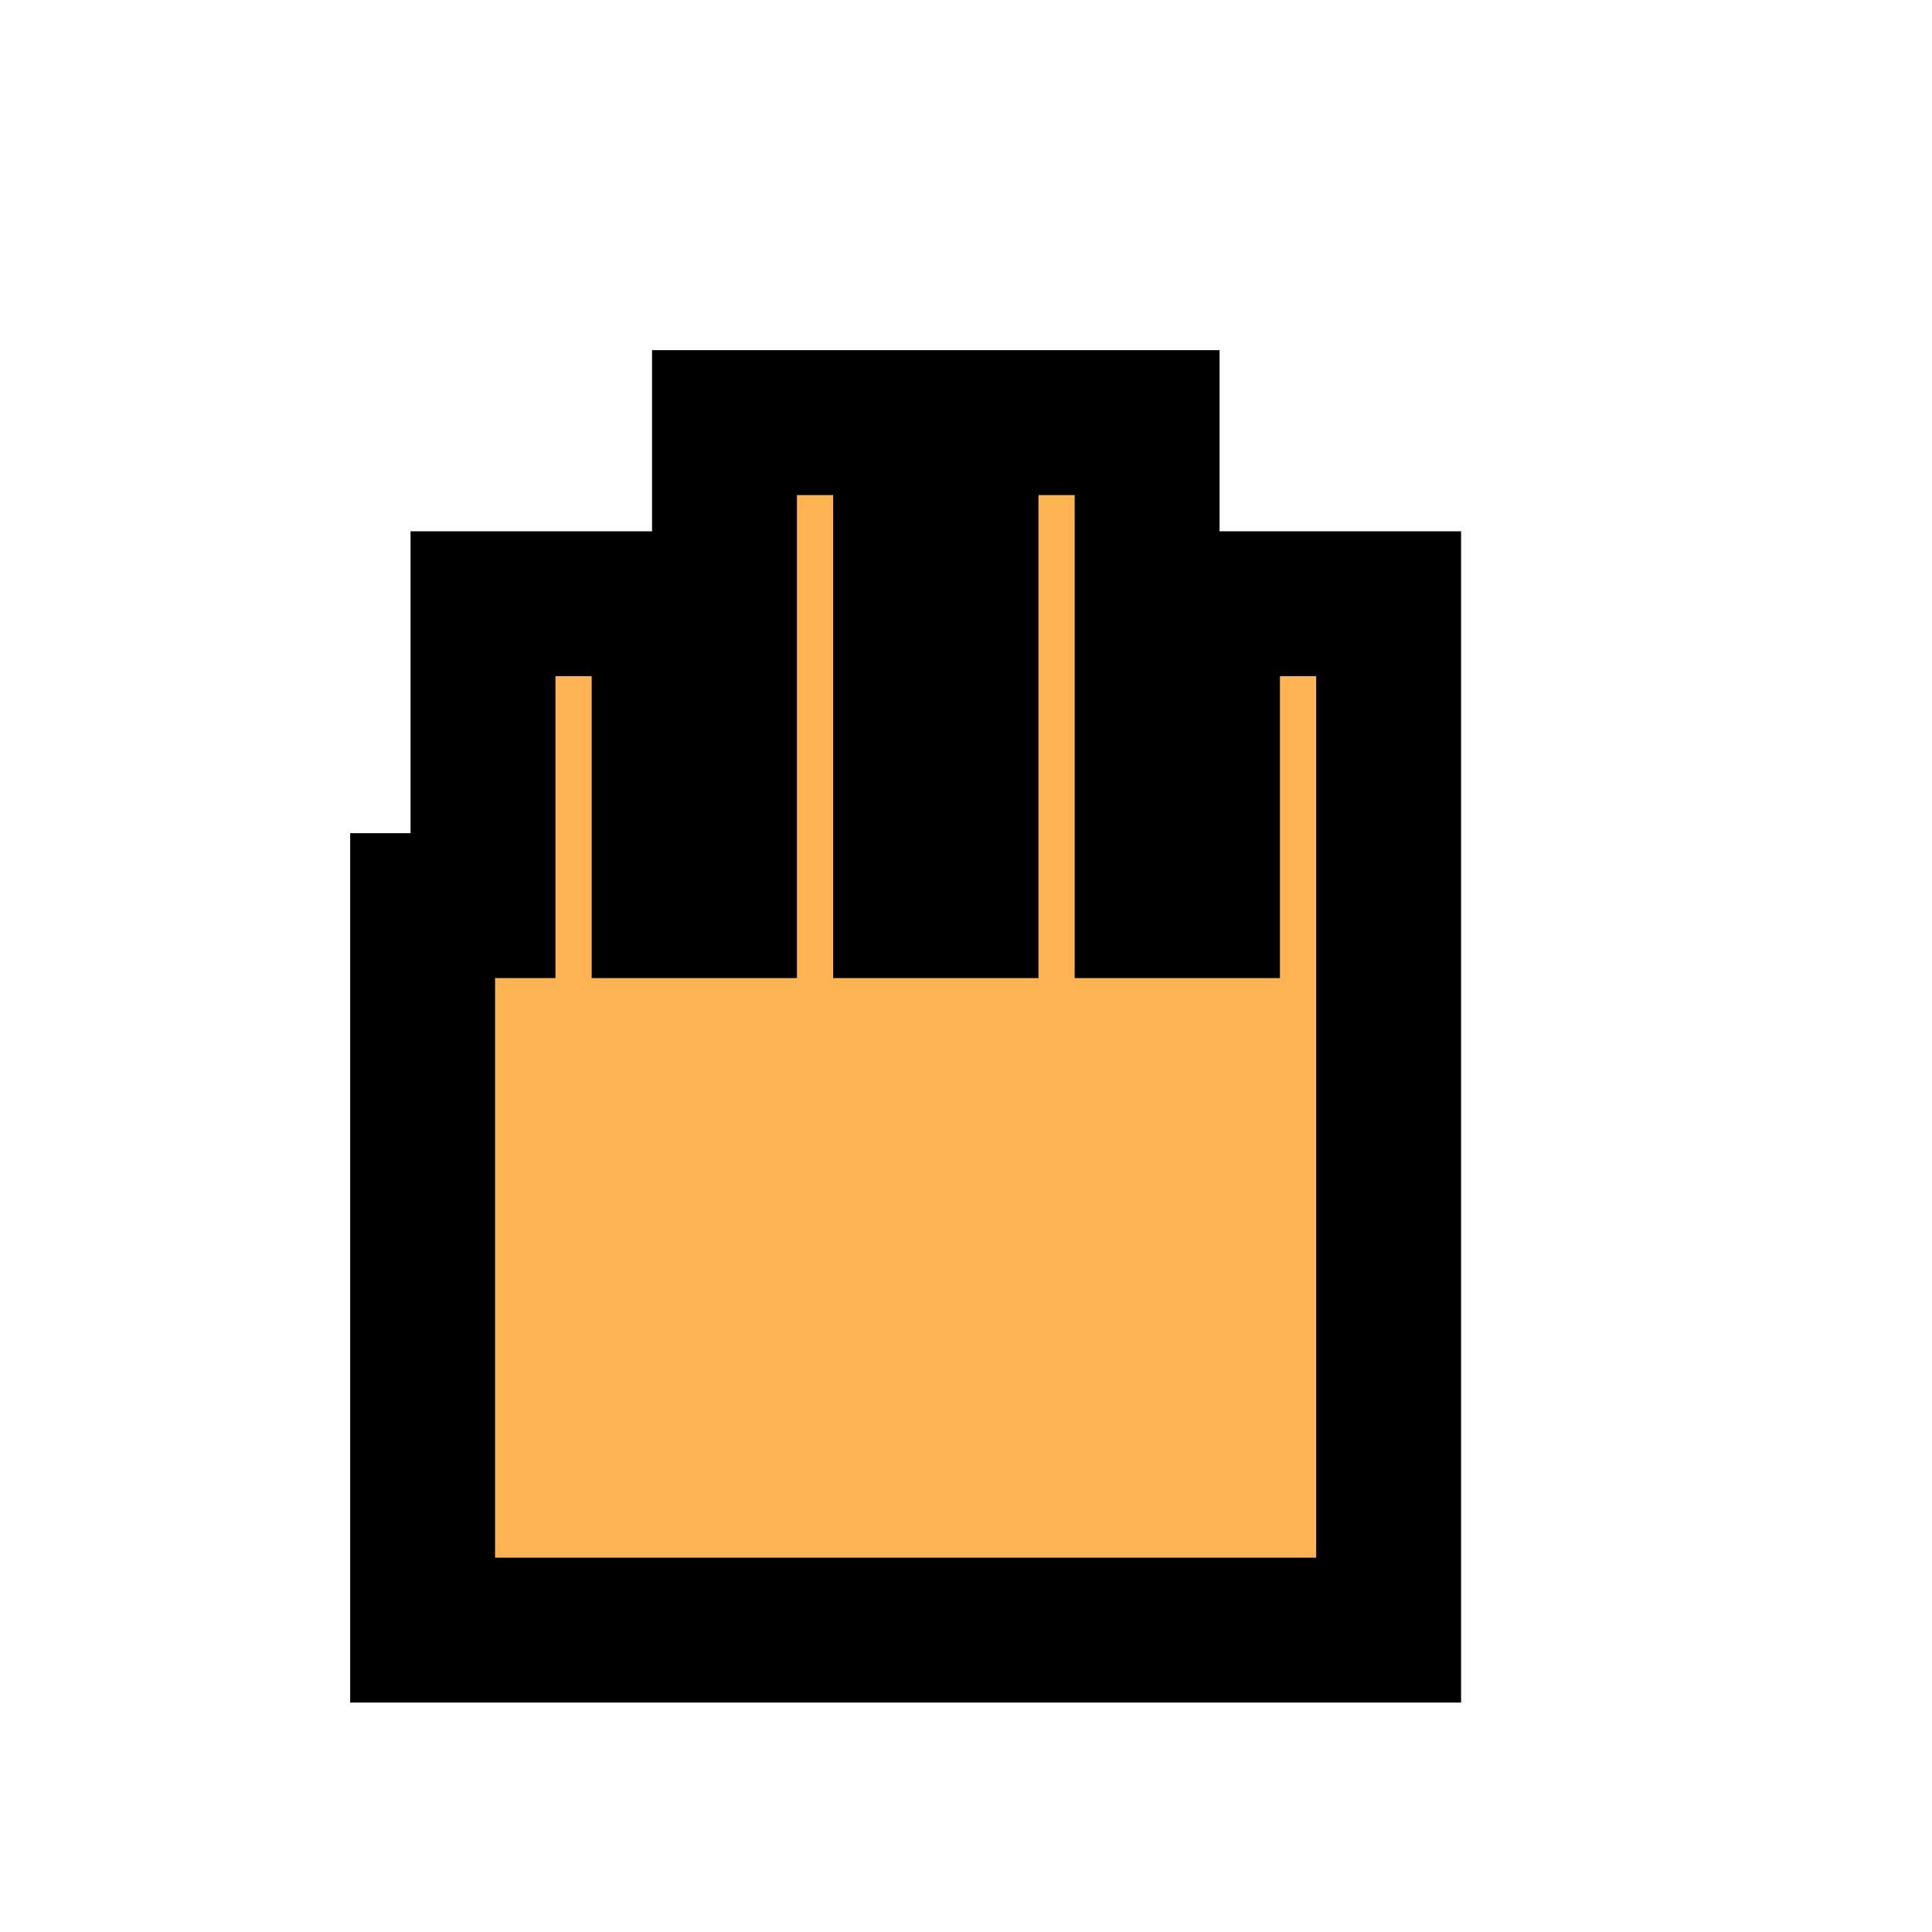
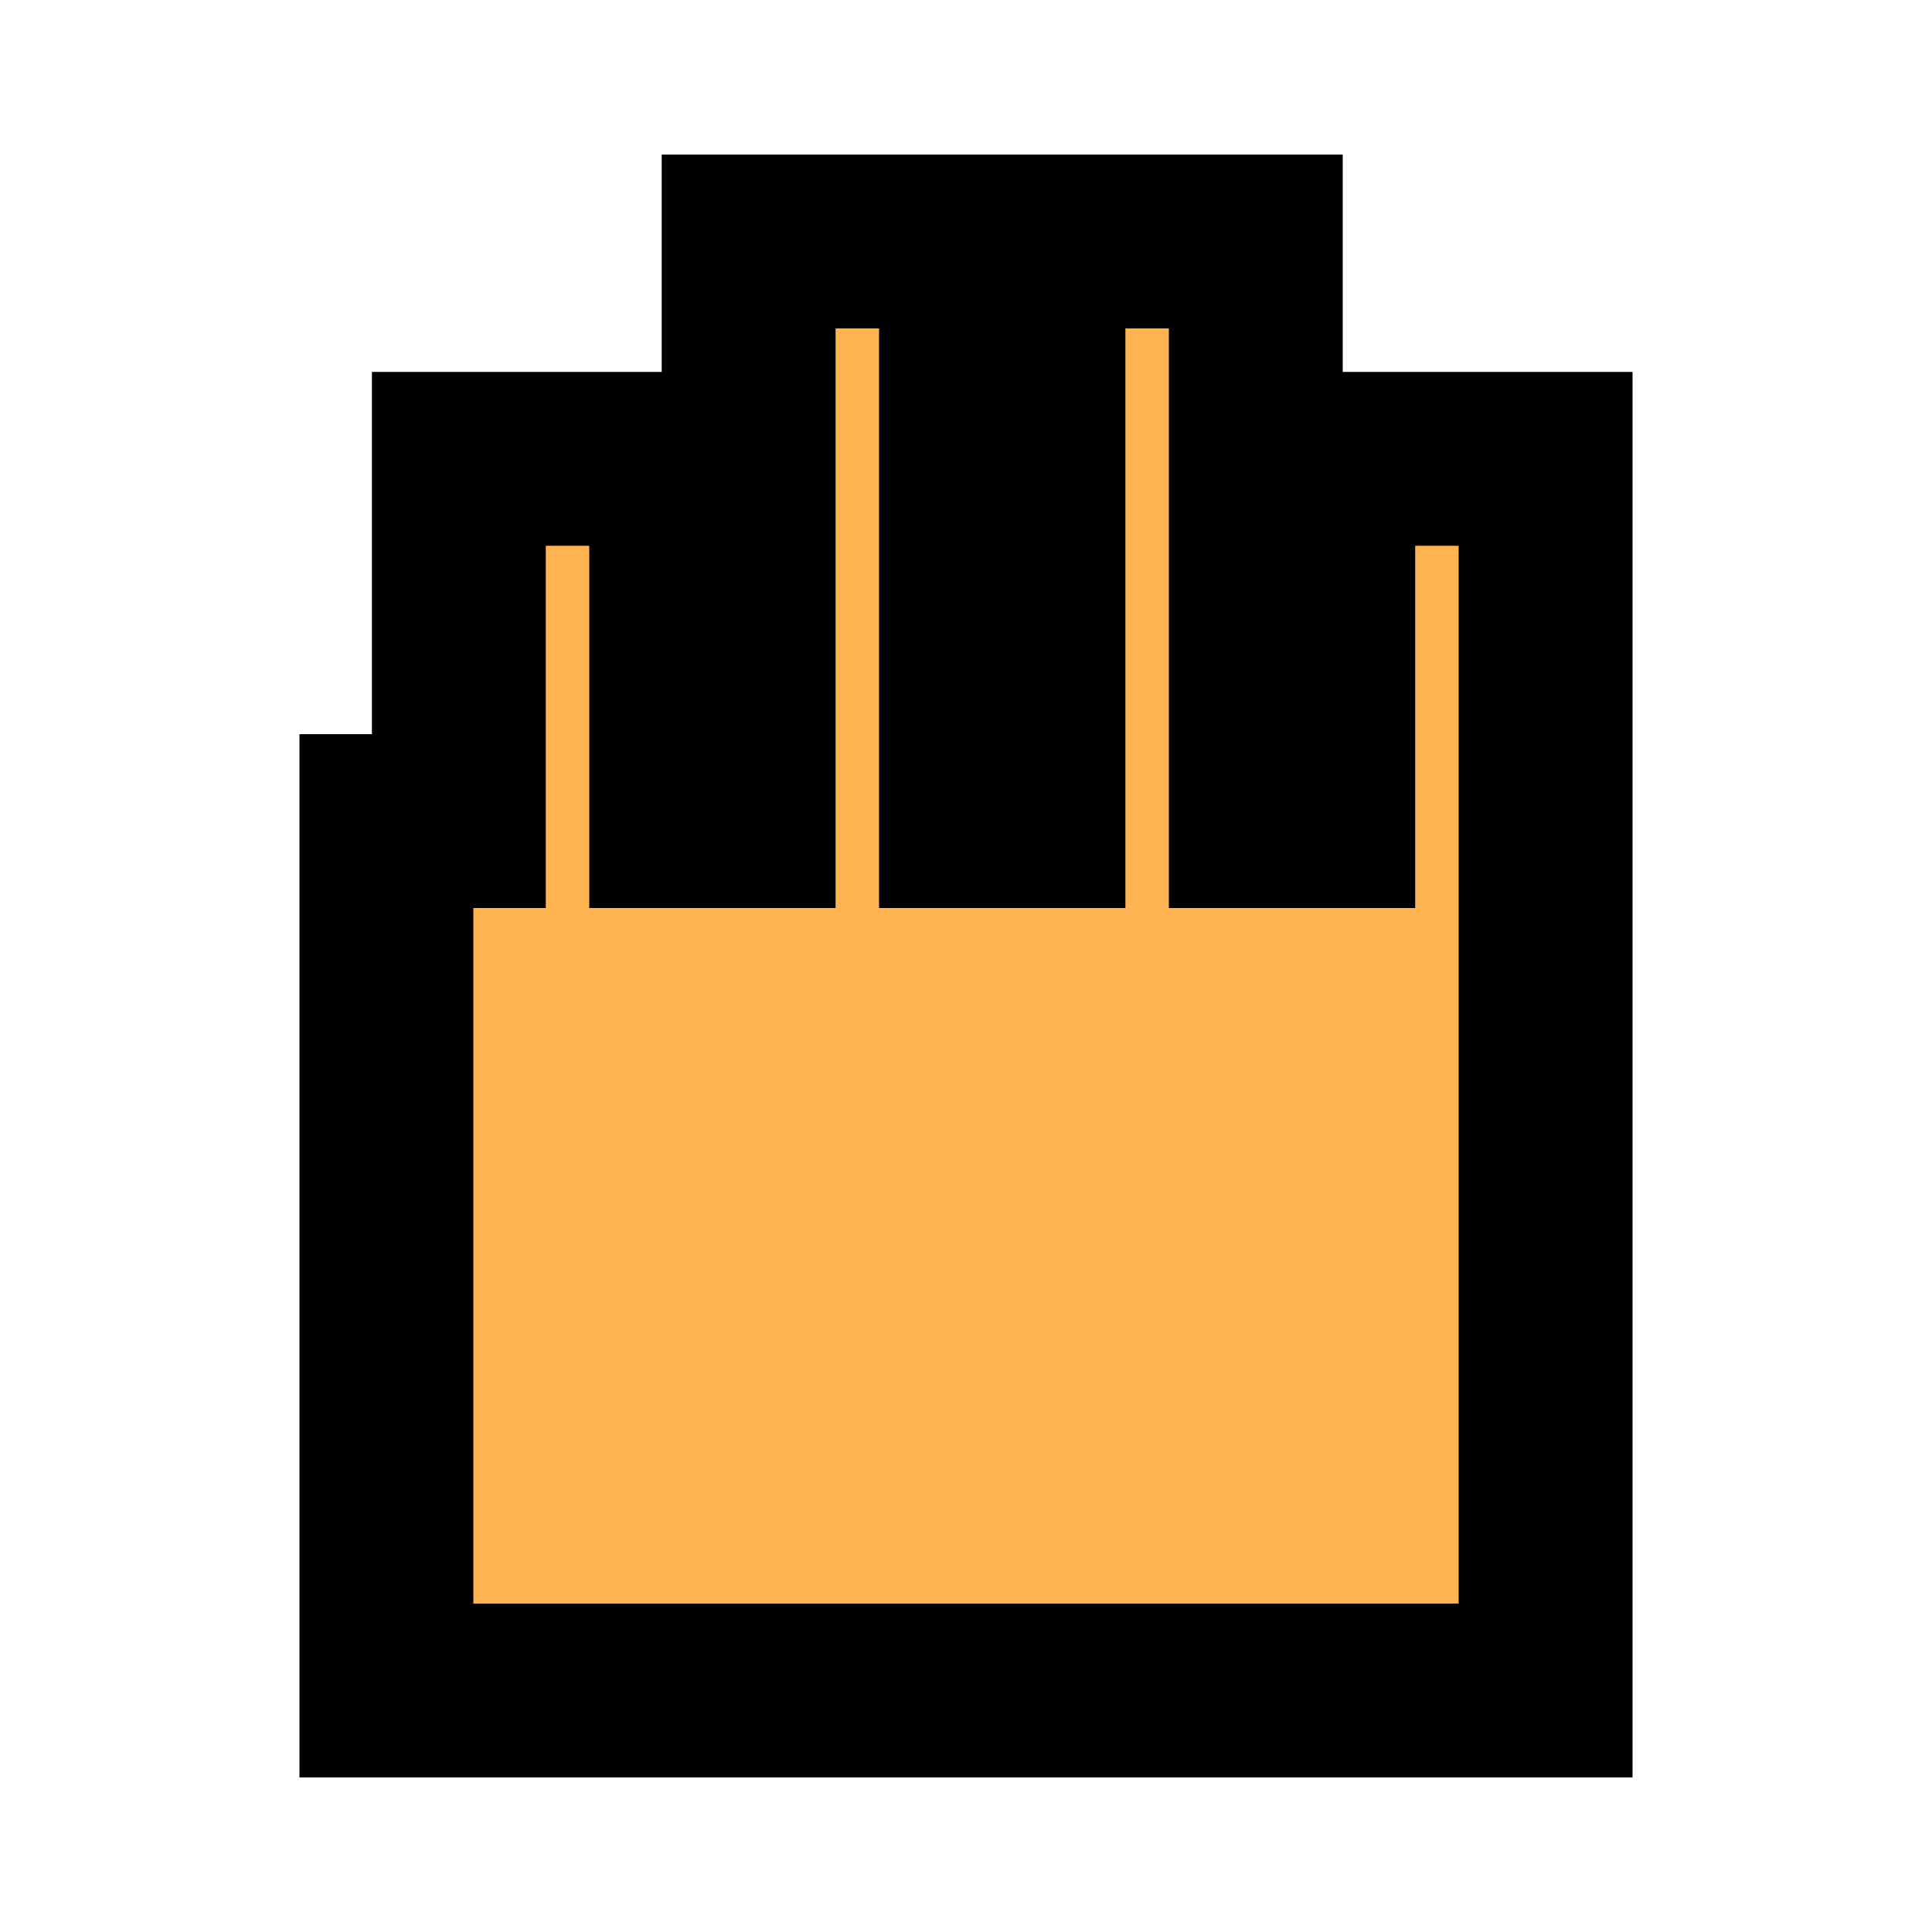
<svg xmlns="http://www.w3.org/2000/svg" width="48" height="48" viewBox="0 0 48 48">
-   <g transform="scale(1.5)">
+   <g transform="translate(-3 -6.6) scale(1.8)">
    <path d="M8 10 H11 V15 H12 V7 H15 V15 H16 V7 H19 V15 H20 V10 H23 V27 H7 V15 H8 Z" fill="#ffb454" stroke="#000" stroke-width="2.4" stroke-linejoin="miter" />
  </g>
</svg>
